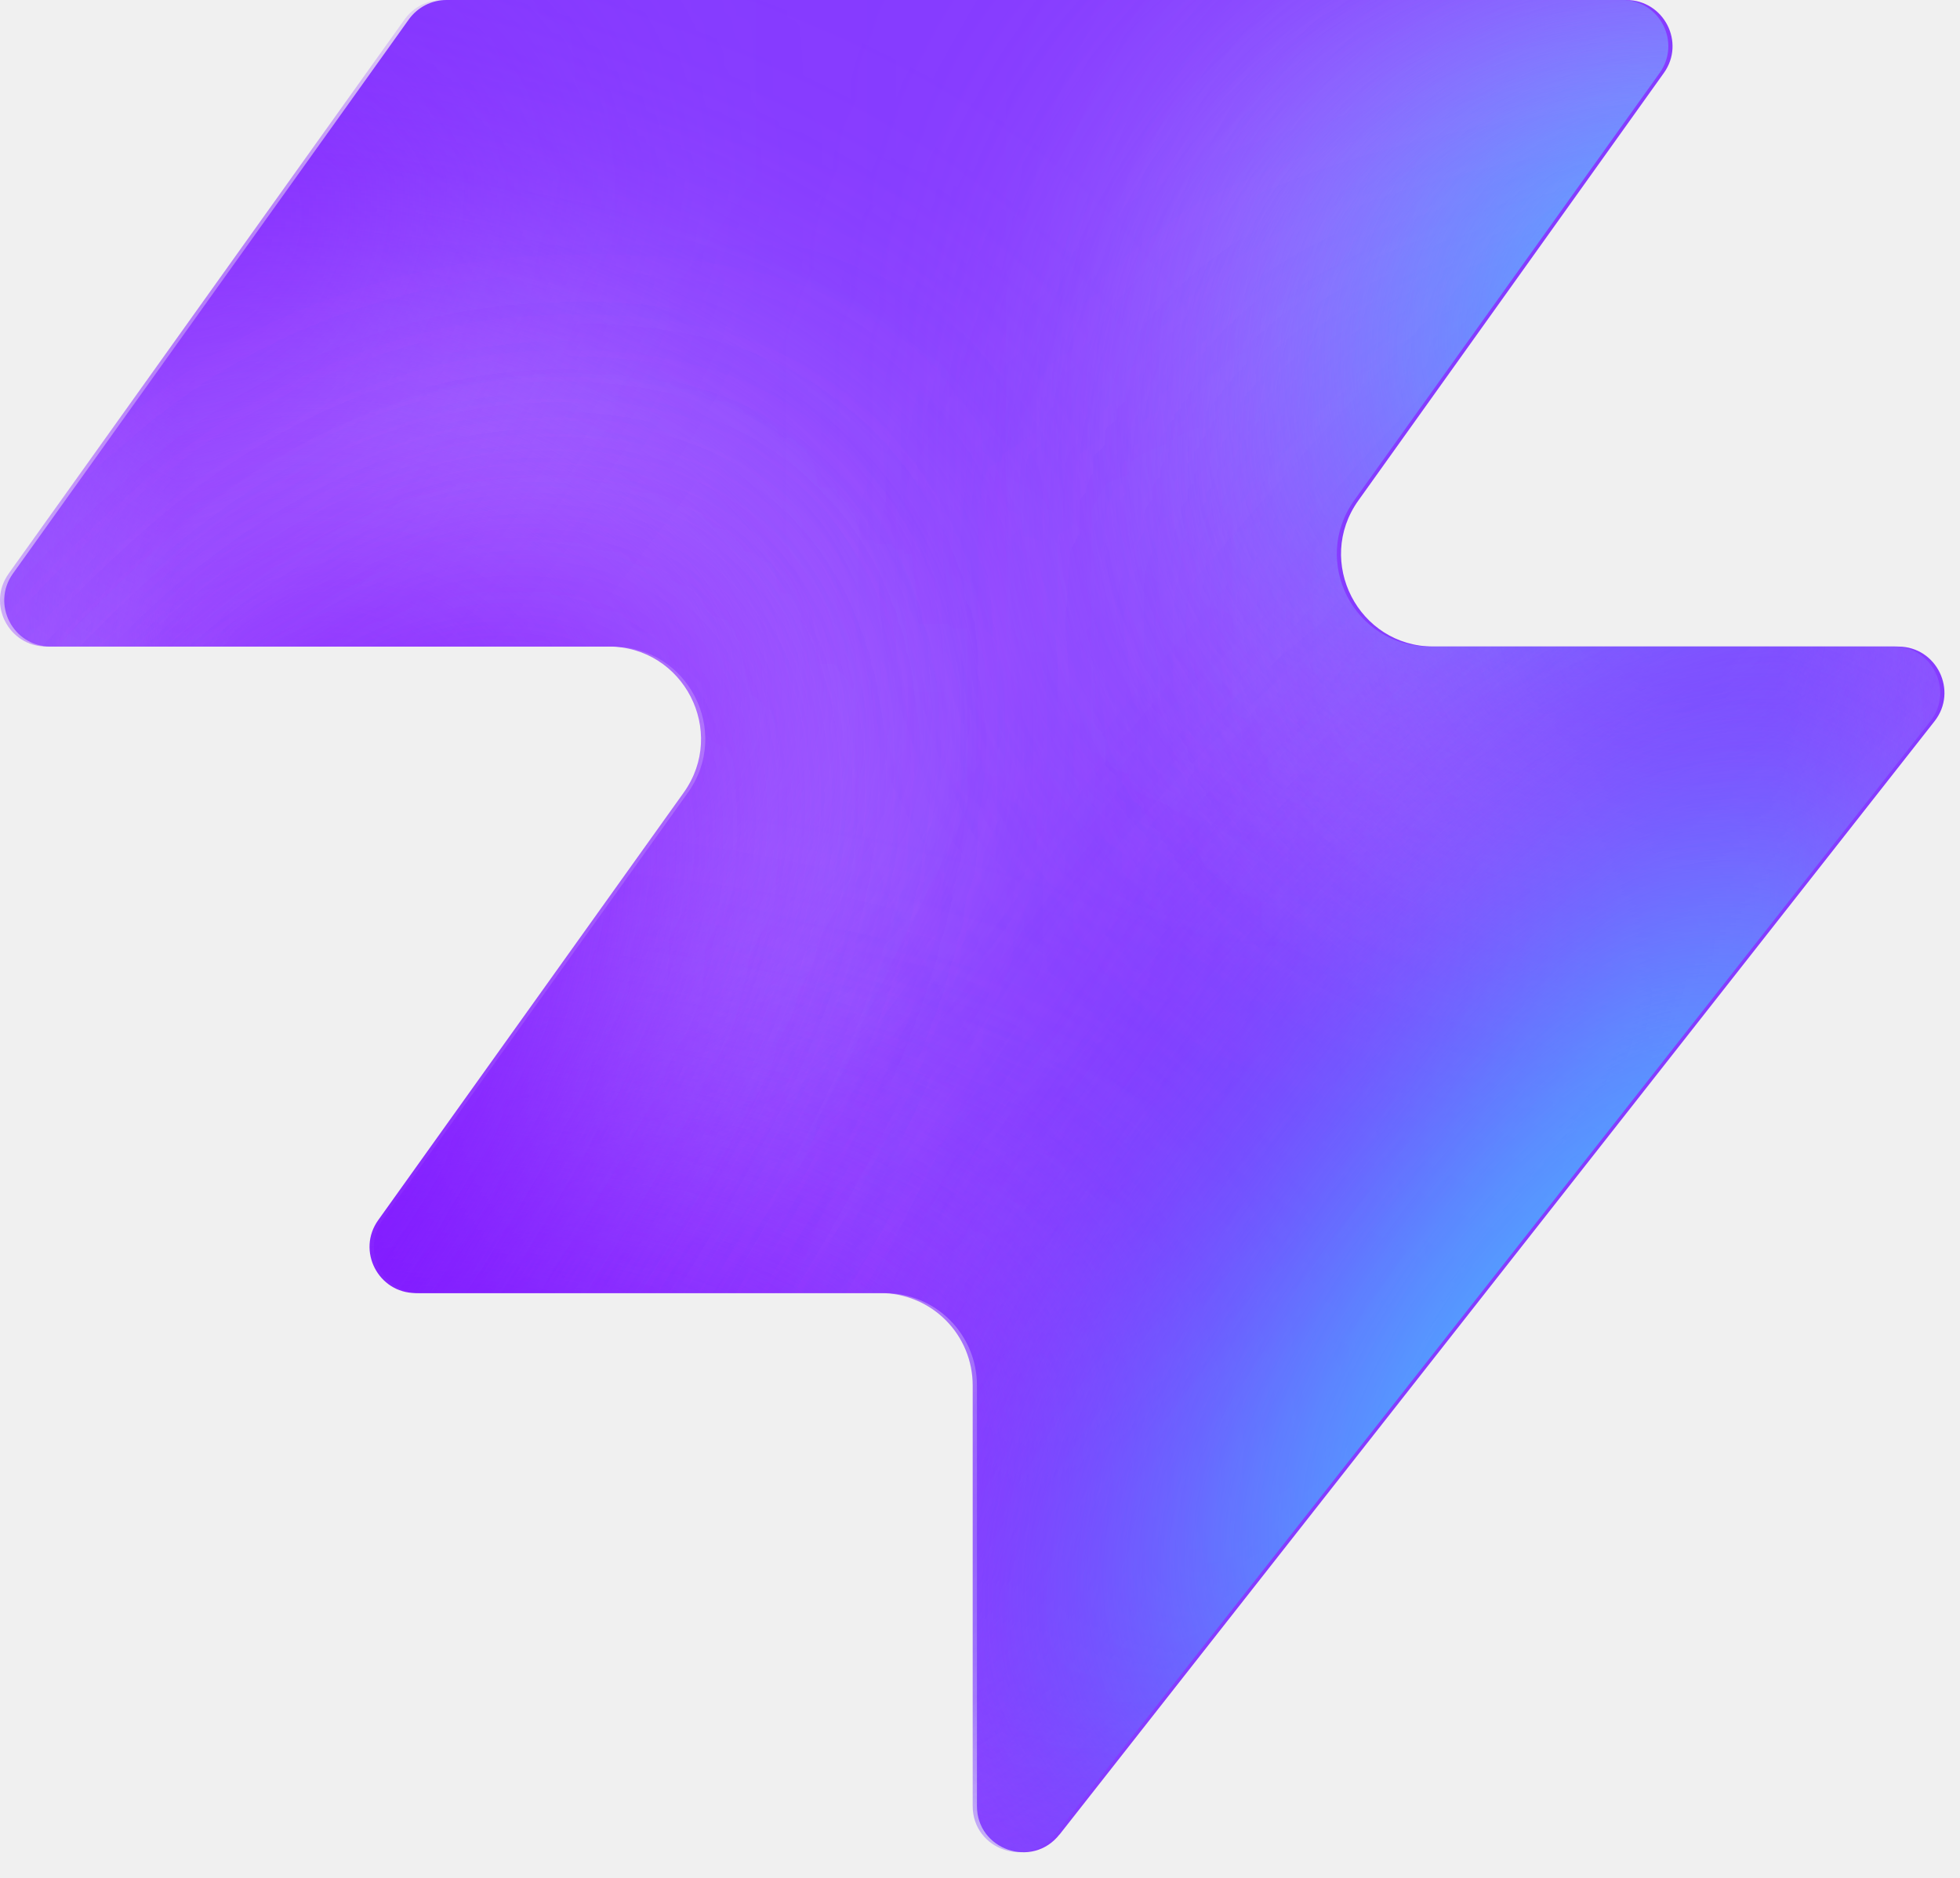
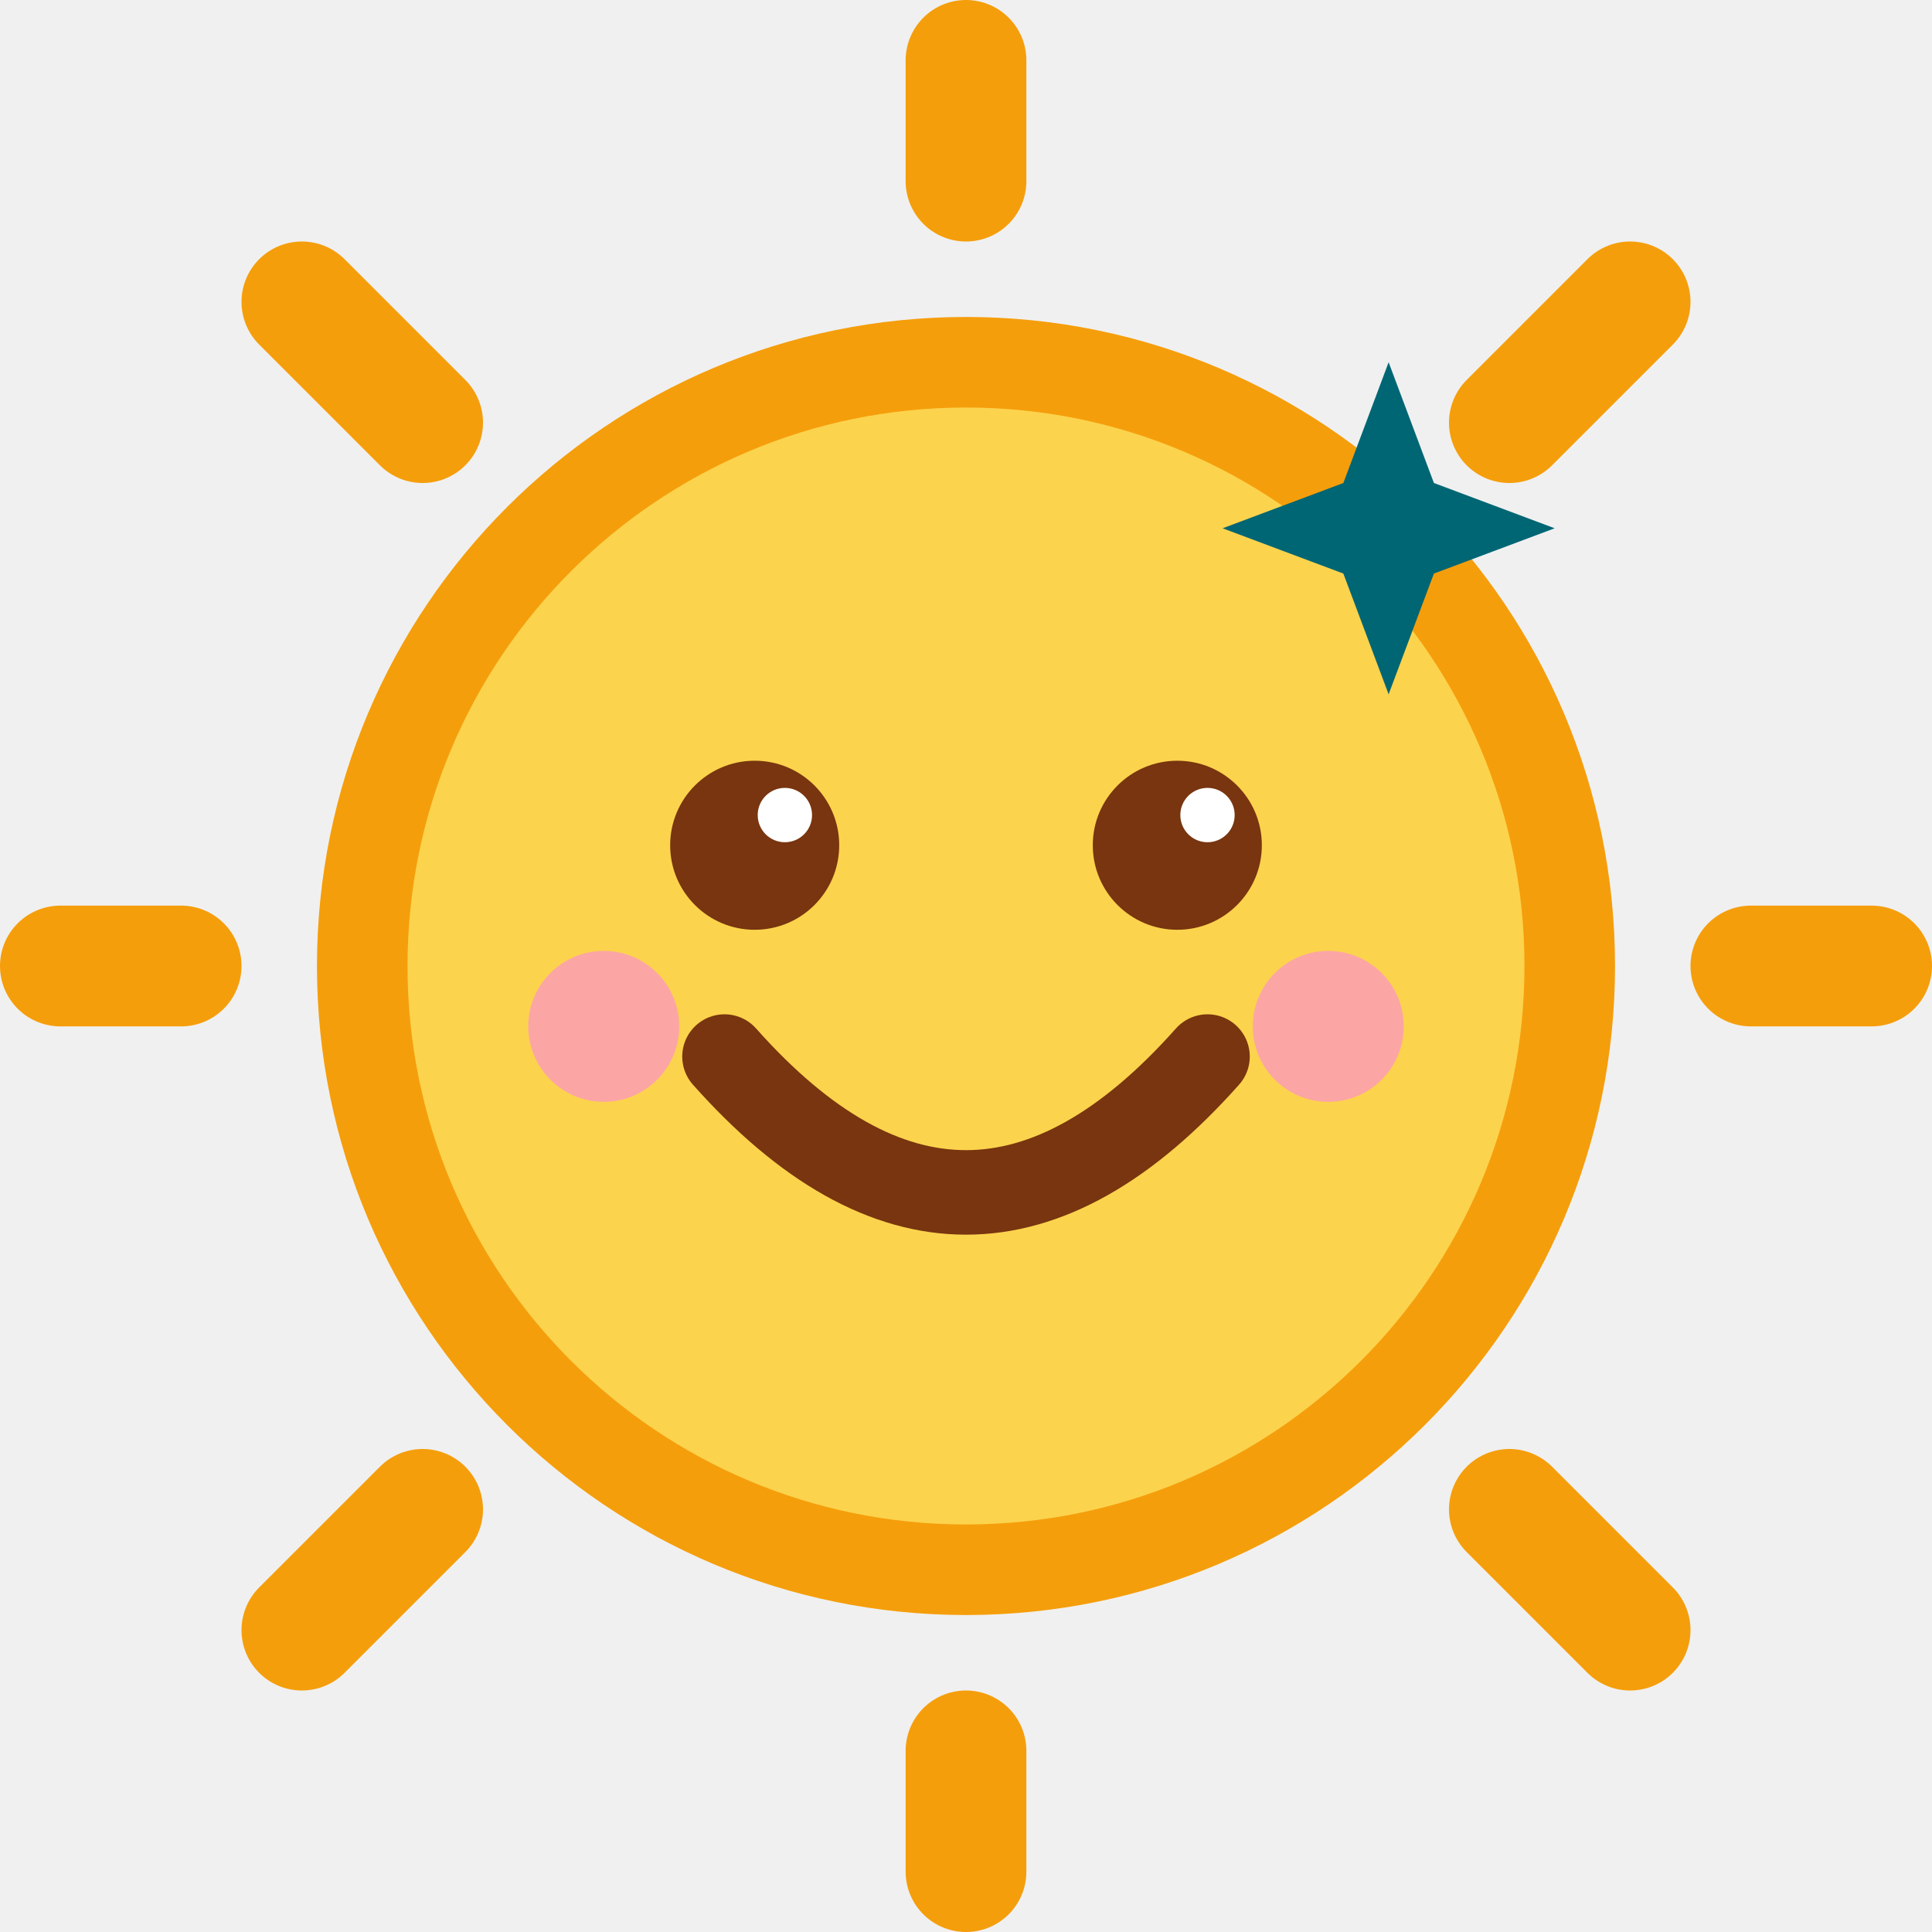
- <svg xmlns="http://www.w3.org/2000/svg" width="48" height="46" fill="none" viewBox="0 0 48 46">
-   <path fill="#863bff" d="M25.946 44.938c-.664.845-2.021.375-2.021-.698V33.937a2.26 2.26 0 0 0-2.262-2.262H10.287c-.92 0-1.456-1.04-.92-1.788l7.48-10.471c1.07-1.497 0-3.578-1.842-3.578H1.237c-.92 0-1.456-1.04-.92-1.788L10.013.474c.214-.297.556-.474.92-.474h28.894c.92 0 1.456 1.04.92 1.788l-7.48 10.471c-1.07 1.498 0 3.579 1.842 3.579h11.377c.943 0 1.473 1.088.89 1.83L25.947 44.94z" style="fill:#863bff;fill:color(display-p3 .525 .23 1);fill-opacity:1" />
-   <mask id="a" width="48" height="46" x="0" y="0" maskUnits="userSpaceOnUse" style="mask-type:alpha">
-     <path fill="#000" d="M25.842 44.938c-.664.844-2.021.375-2.021-.698V33.937a2.26 2.26 0 0 0-2.262-2.262H10.183c-.92 0-1.456-1.04-.92-1.788l7.48-10.471c1.07-1.498 0-3.579-1.842-3.579H1.133c-.92 0-1.456-1.04-.92-1.787L9.91.473c.214-.297.556-.474.92-.474h28.894c.92 0 1.456 1.04.92 1.788l-7.48 10.471c-1.07 1.498 0 3.578 1.842 3.578h11.377c.943 0 1.473 1.088.89 1.832L25.843 44.94z" style="fill:#000;fill-opacity:1" />
-   </mask>
-   <g mask="url(#a)">
-     <g filter="url(#b)">
-       <ellipse cx="5.508" cy="14.704" fill="#ede6ff" rx="5.508" ry="14.704" style="fill:#ede6ff;fill:color(display-p3 .927 .903 1);fill-opacity:1" transform="matrix(.00324 1 1 -.00324 -4.47 31.516)" />
-     </g>
-     <g filter="url(#c)">
-       <ellipse cx="10.399" cy="29.851" fill="#ede6ff" rx="10.399" ry="29.851" style="fill:#ede6ff;fill:color(display-p3 .927 .903 1);fill-opacity:1" transform="matrix(.00324 1 1 -.00324 -39.328 7.883)" />
-     </g>
-     <g filter="url(#d)">
-       <ellipse cx="5.508" cy="30.487" fill="#7e14ff" rx="5.508" ry="30.487" style="fill:#7e14ff;fill:color(display-p3 .492 .077 1);fill-opacity:1" transform="rotate(89.814 -25.913 -14.639)scale(1 -1)" />
-     </g>
-     <g filter="url(#e)">
-       <ellipse cx="5.508" cy="30.599" fill="#7e14ff" rx="5.508" ry="30.599" style="fill:#7e14ff;fill:color(display-p3 .492 .077 1);fill-opacity:1" transform="rotate(89.814 -32.644 -3.334)scale(1 -1)" />
-     </g>
-     <g filter="url(#f)">
-       <ellipse cx="5.508" cy="30.599" fill="#7e14ff" rx="5.508" ry="30.599" style="fill:#7e14ff;fill:color(display-p3 .492 .077 1);fill-opacity:1" transform="matrix(.00324 1 1 -.00324 -34.34 30.47)" />
-     </g>
-     <g filter="url(#g)">
-       <ellipse cx="14.072" cy="22.078" fill="#ede6ff" rx="14.072" ry="22.078" style="fill:#ede6ff;fill:color(display-p3 .927 .903 1);fill-opacity:1" transform="rotate(93.35 24.506 48.493)scale(-1 1)" />
-     </g>
-     <g filter="url(#h)">
-       <ellipse cx="3.47" cy="21.501" fill="#7e14ff" rx="3.47" ry="21.501" style="fill:#7e14ff;fill:color(display-p3 .492 .077 1);fill-opacity:1" transform="rotate(89.009 28.708 47.59)scale(-1 1)" />
-     </g>
-     <g filter="url(#i)">
-       <ellipse cx="3.47" cy="21.501" fill="#7e14ff" rx="3.47" ry="21.501" style="fill:#7e14ff;fill:color(display-p3 .492 .077 1);fill-opacity:1" transform="rotate(89.009 28.708 47.59)scale(-1 1)" />
-     </g>
-     <g filter="url(#j)">
-       <ellipse cx=".387" cy="8.972" fill="#7e14ff" rx="4.407" ry="29.108" style="fill:#7e14ff;fill:color(display-p3 .492 .077 1);fill-opacity:1" transform="rotate(39.51 .387 8.972)" />
-     </g>
-     <g filter="url(#k)">
-       <ellipse cx="47.523" cy="-6.092" fill="#7e14ff" rx="4.407" ry="29.108" style="fill:#7e14ff;fill:color(display-p3 .492 .077 1);fill-opacity:1" transform="rotate(37.892 47.523 -6.092)" />
-     </g>
-     <g filter="url(#l)">
-       <ellipse cx="41.412" cy="6.333" fill="#47bfff" rx="5.971" ry="9.665" style="fill:#47bfff;fill:color(display-p3 .28 .748 1);fill-opacity:1" transform="rotate(37.892 41.412 6.333)" />
-     </g>
-     <g filter="url(#m)">
-       <ellipse cx="-1.879" cy="38.332" fill="#7e14ff" rx="4.407" ry="29.108" style="fill:#7e14ff;fill:color(display-p3 .492 .077 1);fill-opacity:1" transform="rotate(37.892 -1.88 38.332)" />
-     </g>
-     <g filter="url(#n)">
-       <ellipse cx="-1.879" cy="38.332" fill="#7e14ff" rx="4.407" ry="29.108" style="fill:#7e14ff;fill:color(display-p3 .492 .077 1);fill-opacity:1" transform="rotate(37.892 -1.88 38.332)" />
-     </g>
-     <g filter="url(#o)">
-       <ellipse cx="35.651" cy="29.907" fill="#7e14ff" rx="4.407" ry="29.108" style="fill:#7e14ff;fill:color(display-p3 .492 .077 1);fill-opacity:1" transform="rotate(37.892 35.651 29.907)" />
-     </g>
-     <g filter="url(#p)">
-       <ellipse cx="38.418" cy="32.4" fill="#47bfff" rx="5.971" ry="15.297" style="fill:#47bfff;fill:color(display-p3 .28 .748 1);fill-opacity:1" transform="rotate(37.892 38.418 32.4)" />
-     </g>
+ <svg xmlns="http://www.w3.org/2000/svg" viewBox="0 0 64 64" fill="none">
+   <g stroke="#F59E0B" stroke-width="4" stroke-linecap="round">
+     <line x1="32" y1="6" x2="32" y2="2" />
+     <line x1="32" y1="58" x2="32" y2="62" />
+     <line x1="6" y1="32" x2="2" y2="32" />
+     <line x1="58" y1="32" x2="62" y2="32" />
+     <line x1="14" y1="14" x2="10" y2="10" />
+     <line x1="50" y1="50" x2="54" y2="54" />
+     <line x1="14" y1="50" x2="10" y2="54" />
+     <line x1="50" y1="14" x2="54" y2="10" />
  </g>
-   <defs>
-     <filter id="b" width="60.045" height="41.654" x="-19.77" y="16.149" color-interpolation-filters="sRGB" filterUnits="userSpaceOnUse">
-       <feFlood flood-opacity="0" result="BackgroundImageFix" />
-       <feBlend in="SourceGraphic" in2="BackgroundImageFix" result="shape" />
-       <feGaussianBlur result="effect1_foregroundBlur_2002_17158" stdDeviation="7.659" />
-     </filter>
-     <filter id="c" width="90.34" height="51.437" x="-54.613" y="-7.533" color-interpolation-filters="sRGB" filterUnits="userSpaceOnUse">
-       <feFlood flood-opacity="0" result="BackgroundImageFix" />
-       <feBlend in="SourceGraphic" in2="BackgroundImageFix" result="shape" />
-       <feGaussianBlur result="effect1_foregroundBlur_2002_17158" stdDeviation="7.659" />
-     </filter>
-     <filter id="d" width="79.355" height="29.4" x="-49.64" y="2.03" color-interpolation-filters="sRGB" filterUnits="userSpaceOnUse">
-       <feFlood flood-opacity="0" result="BackgroundImageFix" />
-       <feBlend in="SourceGraphic" in2="BackgroundImageFix" result="shape" />
-       <feGaussianBlur result="effect1_foregroundBlur_2002_17158" stdDeviation="4.596" />
-     </filter>
-     <filter id="e" width="79.579" height="29.4" x="-45.045" y="20.029" color-interpolation-filters="sRGB" filterUnits="userSpaceOnUse">
-       <feFlood flood-opacity="0" result="BackgroundImageFix" />
-       <feBlend in="SourceGraphic" in2="BackgroundImageFix" result="shape" />
-       <feGaussianBlur result="effect1_foregroundBlur_2002_17158" stdDeviation="4.596" />
-     </filter>
-     <filter id="f" width="79.579" height="29.4" x="-43.513" y="21.178" color-interpolation-filters="sRGB" filterUnits="userSpaceOnUse">
-       <feFlood flood-opacity="0" result="BackgroundImageFix" />
-       <feBlend in="SourceGraphic" in2="BackgroundImageFix" result="shape" />
-       <feGaussianBlur result="effect1_foregroundBlur_2002_17158" stdDeviation="4.596" />
-     </filter>
-     <filter id="g" width="74.749" height="58.852" x="15.756" y="-17.901" color-interpolation-filters="sRGB" filterUnits="userSpaceOnUse">
-       <feFlood flood-opacity="0" result="BackgroundImageFix" />
-       <feBlend in="SourceGraphic" in2="BackgroundImageFix" result="shape" />
-       <feGaussianBlur result="effect1_foregroundBlur_2002_17158" stdDeviation="7.659" />
-     </filter>
-     <filter id="h" width="61.377" height="25.362" x="23.548" y="2.284" color-interpolation-filters="sRGB" filterUnits="userSpaceOnUse">
-       <feFlood flood-opacity="0" result="BackgroundImageFix" />
-       <feBlend in="SourceGraphic" in2="BackgroundImageFix" result="shape" />
-       <feGaussianBlur result="effect1_foregroundBlur_2002_17158" stdDeviation="4.596" />
-     </filter>
-     <filter id="i" width="61.377" height="25.362" x="23.548" y="2.284" color-interpolation-filters="sRGB" filterUnits="userSpaceOnUse">
-       <feFlood flood-opacity="0" result="BackgroundImageFix" />
-       <feBlend in="SourceGraphic" in2="BackgroundImageFix" result="shape" />
-       <feGaussianBlur result="effect1_foregroundBlur_2002_17158" stdDeviation="4.596" />
-     </filter>
-     <filter id="j" width="56.045" height="63.649" x="-27.636" y="-22.853" color-interpolation-filters="sRGB" filterUnits="userSpaceOnUse">
-       <feFlood flood-opacity="0" result="BackgroundImageFix" />
-       <feBlend in="SourceGraphic" in2="BackgroundImageFix" result="shape" />
-       <feGaussianBlur result="effect1_foregroundBlur_2002_17158" stdDeviation="4.596" />
-     </filter>
-     <filter id="k" width="54.814" height="64.646" x="20.116" y="-38.415" color-interpolation-filters="sRGB" filterUnits="userSpaceOnUse">
-       <feFlood flood-opacity="0" result="BackgroundImageFix" />
-       <feBlend in="SourceGraphic" in2="BackgroundImageFix" result="shape" />
-       <feGaussianBlur result="effect1_foregroundBlur_2002_17158" stdDeviation="4.596" />
-     </filter>
-     <filter id="l" width="33.541" height="35.313" x="24.641" y="-11.323" color-interpolation-filters="sRGB" filterUnits="userSpaceOnUse">
-       <feFlood flood-opacity="0" result="BackgroundImageFix" />
-       <feBlend in="SourceGraphic" in2="BackgroundImageFix" result="shape" />
-       <feGaussianBlur result="effect1_foregroundBlur_2002_17158" stdDeviation="4.596" />
-     </filter>
-     <filter id="m" width="54.814" height="64.646" x="-29.286" y="6.009" color-interpolation-filters="sRGB" filterUnits="userSpaceOnUse">
-       <feFlood flood-opacity="0" result="BackgroundImageFix" />
-       <feBlend in="SourceGraphic" in2="BackgroundImageFix" result="shape" />
-       <feGaussianBlur result="effect1_foregroundBlur_2002_17158" stdDeviation="4.596" />
-     </filter>
-     <filter id="n" width="54.814" height="64.646" x="-29.286" y="6.009" color-interpolation-filters="sRGB" filterUnits="userSpaceOnUse">
-       <feFlood flood-opacity="0" result="BackgroundImageFix" />
-       <feBlend in="SourceGraphic" in2="BackgroundImageFix" result="shape" />
-       <feGaussianBlur result="effect1_foregroundBlur_2002_17158" stdDeviation="4.596" />
-     </filter>
-     <filter id="o" width="54.814" height="64.646" x="8.244" y="-2.416" color-interpolation-filters="sRGB" filterUnits="userSpaceOnUse">
-       <feFlood flood-opacity="0" result="BackgroundImageFix" />
-       <feBlend in="SourceGraphic" in2="BackgroundImageFix" result="shape" />
-       <feGaussianBlur result="effect1_foregroundBlur_2002_17158" stdDeviation="4.596" />
-     </filter>
-     <filter id="p" width="39.409" height="43.623" x="18.713" y="10.588" color-interpolation-filters="sRGB" filterUnits="userSpaceOnUse">
-       <feFlood flood-opacity="0" result="BackgroundImageFix" />
-       <feBlend in="SourceGraphic" in2="BackgroundImageFix" result="shape" />
-       <feGaussianBlur result="effect1_foregroundBlur_2002_17158" stdDeviation="4.596" />
-     </filter>
-   </defs>
+   <circle cx="32" cy="32" r="20" fill="#FCD34D" stroke="#F59E0B" stroke-width="3" />
+   <circle cx="25" cy="28" r="2.8" fill="#78350F" />
+   <circle cx="39" cy="28" r="2.8" fill="#78350F" />
+   <circle cx="26" cy="27" r="0.9" fill="#FFFFFF" />
+   <circle cx="40" cy="27" r="0.9" fill="#FFFFFF" />
+   <circle cx="20" cy="34" r="2.5" fill="#FCA5A5" />
+   <circle cx="44" cy="34" r="2.5" fill="#FCA5A5" />
+   <path d="M24 35 Q32 44 40 35" stroke="#78350F" stroke-width="2.8" stroke-linecap="round" fill="none" />
+   <path d="M46 12 L47.5 16 L51.5 17.5 L47.5 19 L46 23 L44.5 19 L40.5 17.5 L44.5 16 Z" fill="#006674" />
</svg>
